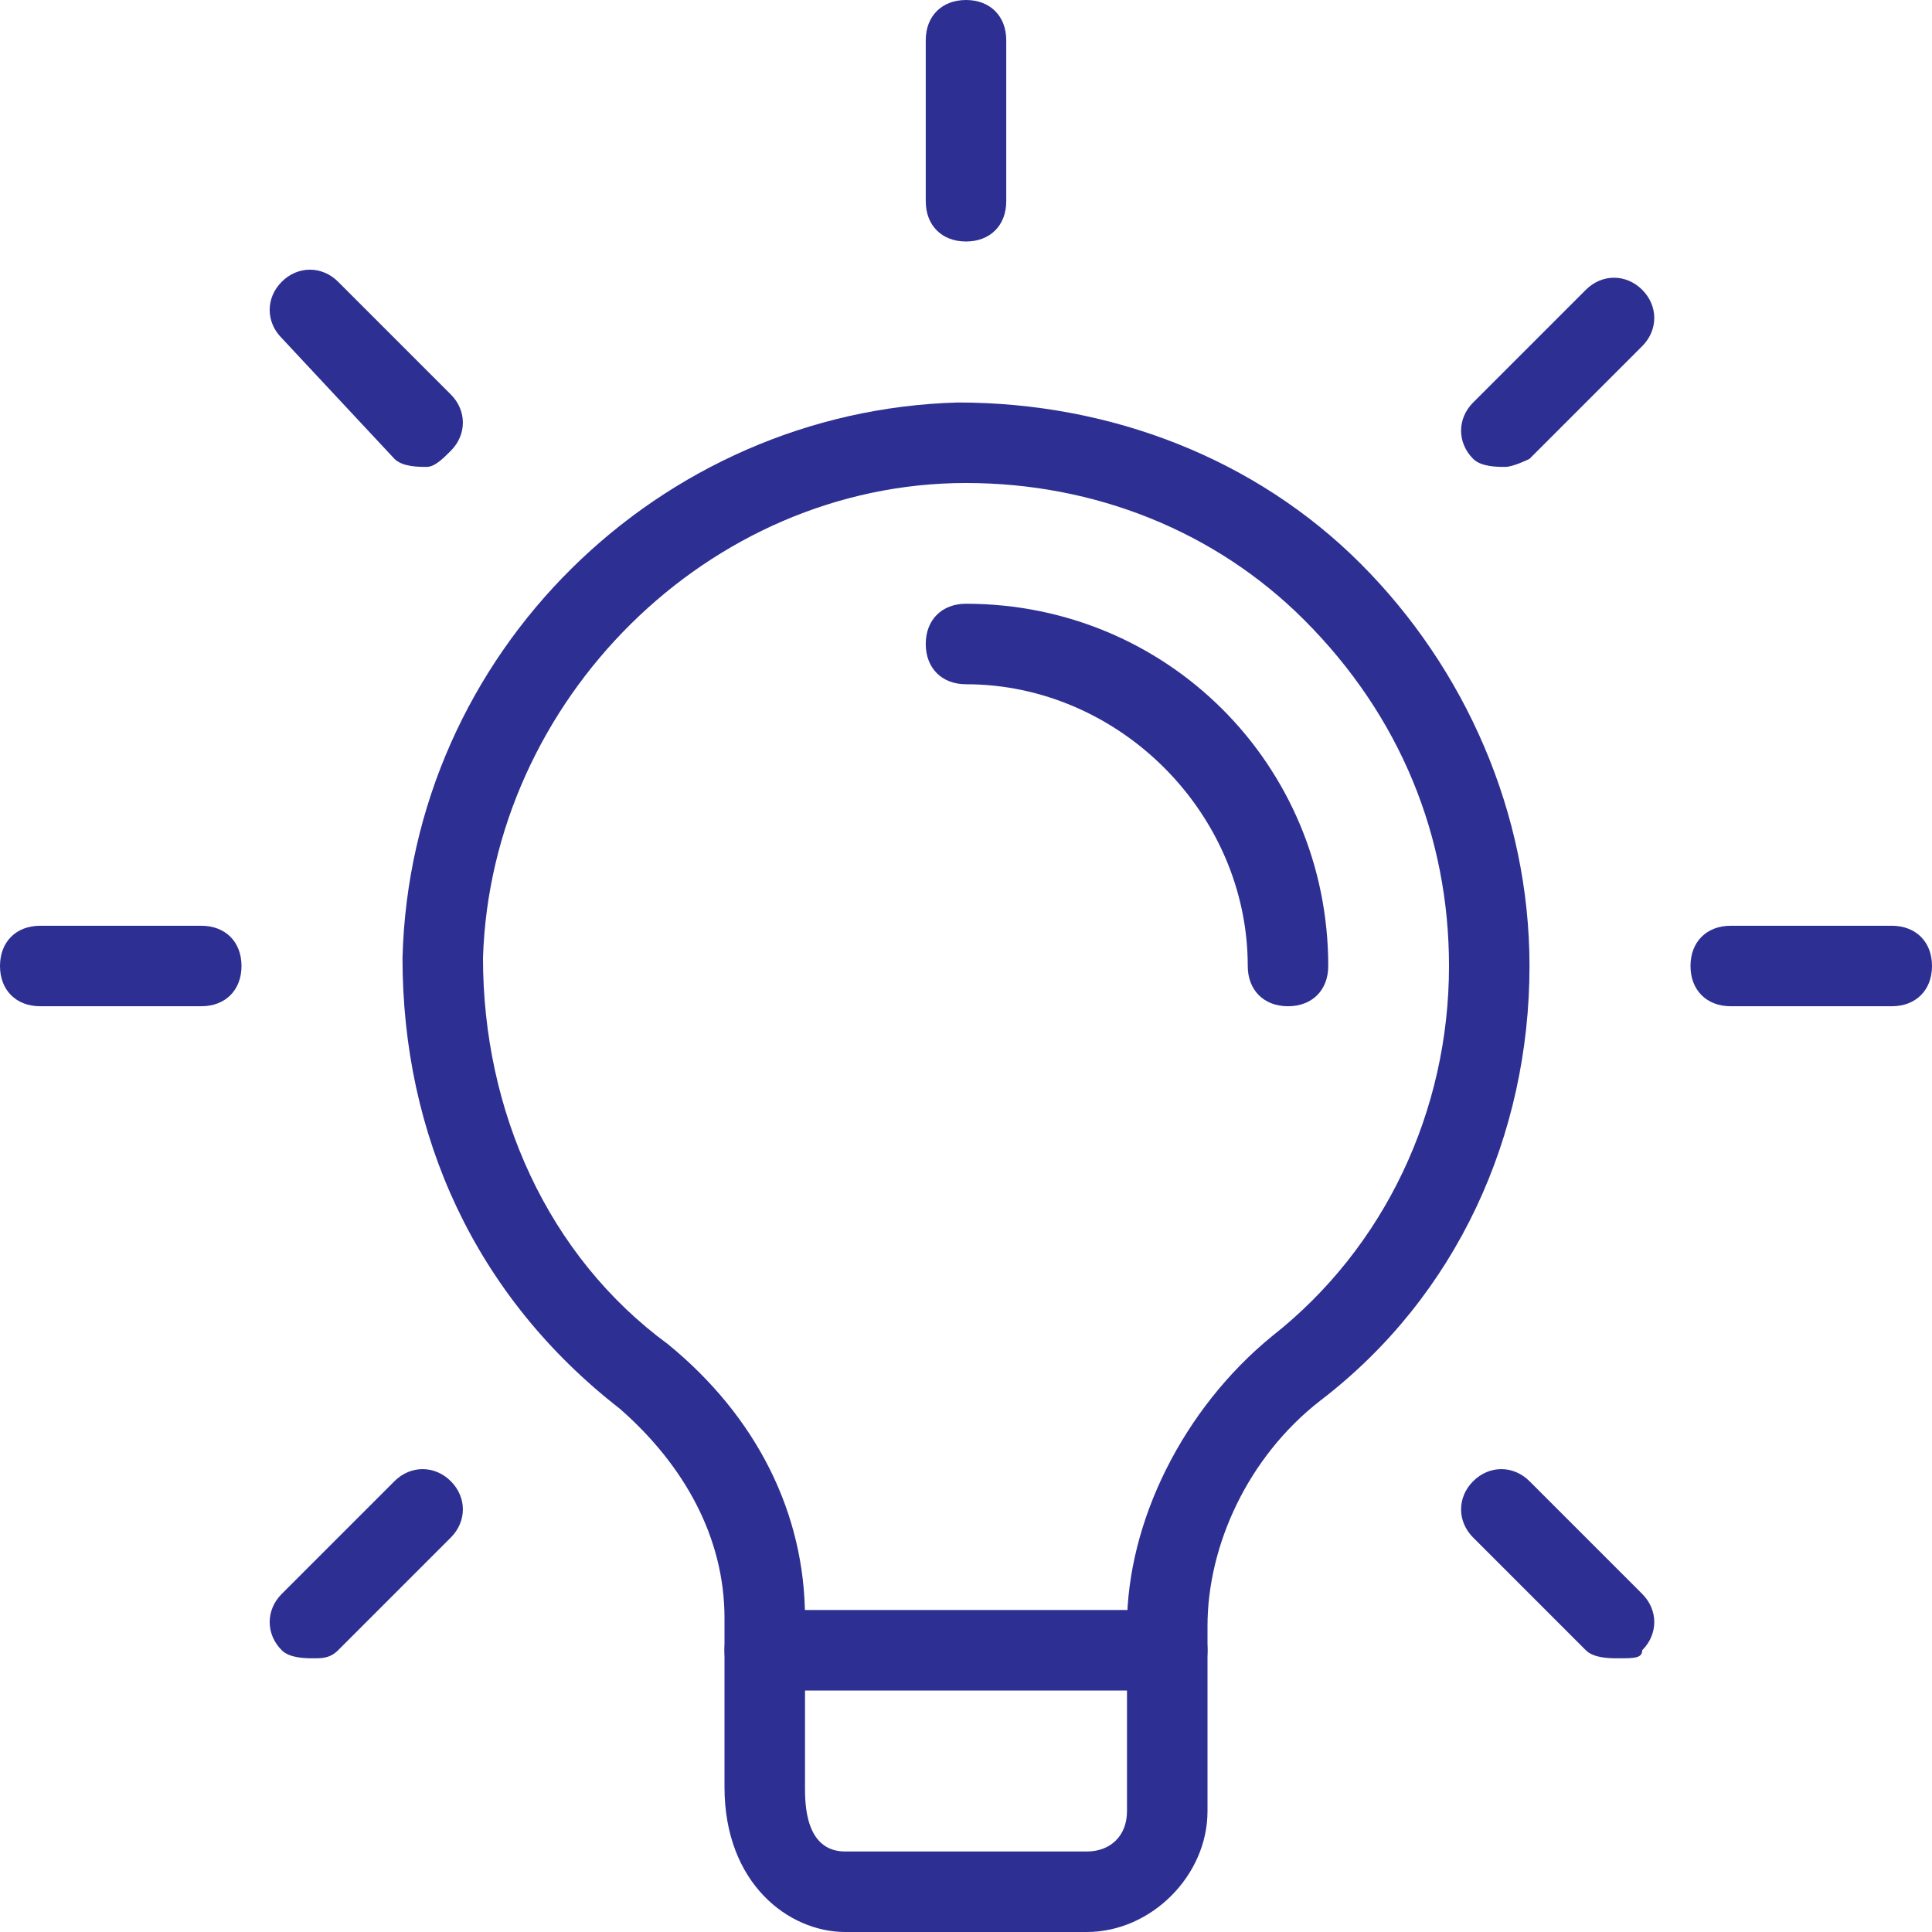
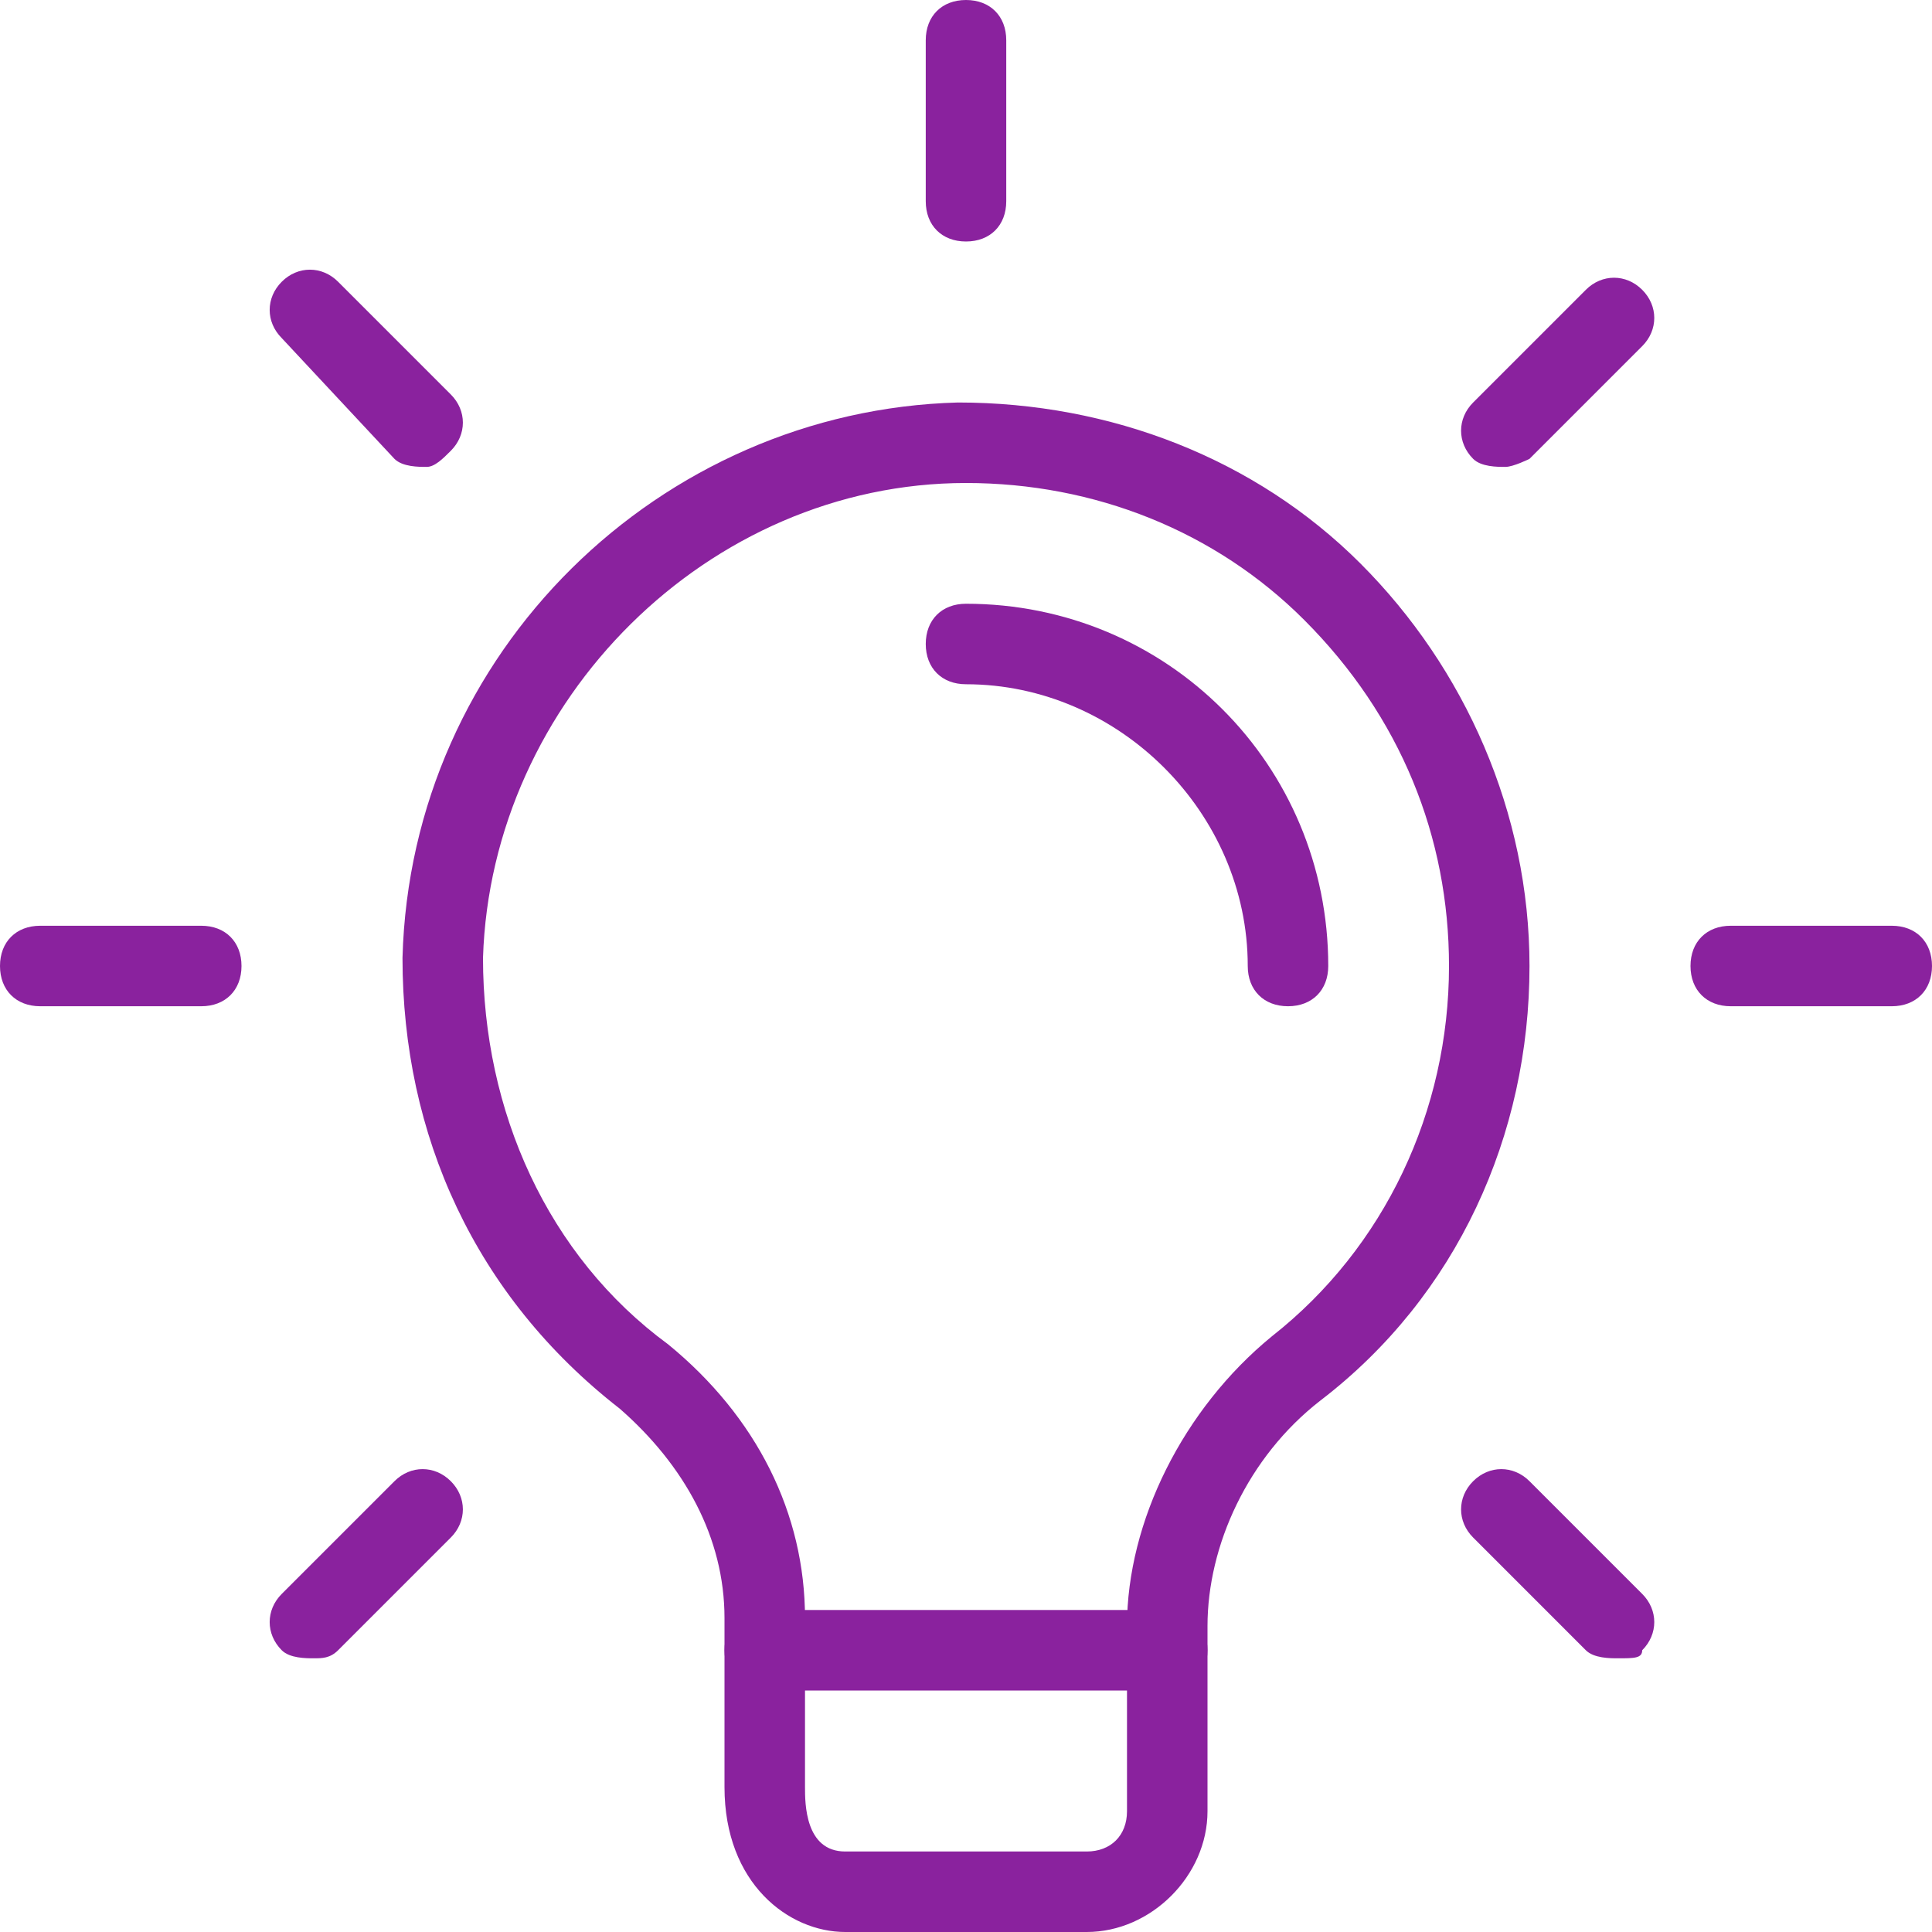
<svg xmlns="http://www.w3.org/2000/svg" id="light" enable-background="new 0 0 24 24" height="512px" viewBox="0 0 24 24" width="512px">
  <g>
-     <path d="m13.5 24h-3c-.7 0-1.5-.6-1.5-1.8v-2.1c0-1-.5-1.9-1.3-2.6-1.8-1.4-2.7-3.4-2.7-5.6.1-3.8 3.2-6.8 6.9-6.9 1.9 0 3.7.7 5 2s2.1 3.1 2.1 5c0 2.1-.9 4.1-2.6 5.4-.9.7-1.4 1.8-1.4 2.8v2.3c0 .8-.7 1.5-1.5 1.5zm-1.5-18c-3.2 0-5.9 2.7-6 5.9 0 1.9.8 3.7 2.3 4.8 1.1.9 1.7 2.1 1.7 3.4v2.1c0 .2 0 .8.5.8h3c.3 0 .5-.2.5-.5v-2.3c0-1.3.7-2.7 1.8-3.6 1.4-1.1 2.2-2.8 2.2-4.6 0-1.6-.6-3.1-1.8-4.3-1.1-1.1-2.6-1.7-4.2-1.7z" fill="#2D3092" />
+     <path d="m13.5 24h-3c-.7 0-1.5-.6-1.5-1.8v-2.1c0-1-.5-1.9-1.3-2.6-1.8-1.4-2.7-3.4-2.7-5.6.1-3.8 3.2-6.8 6.9-6.9 1.9 0 3.7.7 5 2s2.1 3.1 2.1 5c0 2.1-.9 4.1-2.6 5.4-.9.7-1.4 1.8-1.4 2.8v2.3c0 .8-.7 1.5-1.5 1.5zm-1.5-18c-3.2 0-5.9 2.7-6 5.9 0 1.9.8 3.7 2.3 4.8 1.1.9 1.7 2.1 1.7 3.4v2.1c0 .2 0 .8.5.8h3c.3 0 .5-.2.5-.5v-2.3c0-1.3.7-2.7 1.8-3.6 1.4-1.1 2.2-2.8 2.2-4.6 0-1.6-.6-3.1-1.8-4.3-1.1-1.1-2.6-1.7-4.2-1.7z" fill="#8A229E" />
  </g>
  <g>
-     <path d="m14.5 21h-5c-.3 0-.5-.2-.5-.5s.2-.5.5-.5h5c.3 0 .5.2.5.5s-.2.5-.5.5z" fill="#2D3092" />
+     <path d="m14.5 21h-5c-.3 0-.5-.2-.5-.5s.2-.5.5-.5h5c.3 0 .5.2.5.5s-.2.5-.5.5z" fill="#8A229E" />
  </g>
  <g>
-     <path d="m12 3c-.3 0-.5-.2-.5-.5v-2c0-.3.2-.5.5-.5s.5.2.5.5v2c0 .3-.2.5-.5.5z" fill="#2D3092" />
+     <path d="m12 3c-.3 0-.5-.2-.5-.5v-2c0-.3.2-.5.5-.5s.5.2.5.5v2c0 .3-.2.5-.5.5z" fill="#8A229E" />
  </g>
  <g>
-     <path d="m18.7 5.8c-.1 0-.3 0-.4-.1-.2-.2-.2-.5 0-.7l1.4-1.4c.2-.2.5-.2.7 0s.2.5 0 .7l-1.4 1.4s-.2.1-.3.1z" fill="#2D3092" />
+     <path d="m18.7 5.8c-.1 0-.3 0-.4-.1-.2-.2-.2-.5 0-.7l1.4-1.4c.2-.2.5-.2.7 0s.2.5 0 .7l-1.4 1.4s-.2.1-.3.1z" fill="#8A229E" />
  </g>
  <g>
-     <path d="m23.5 12.5h-2c-.3 0-.5-.2-.5-.5s.2-.5.5-.5h2c.3 0 .5.2.5.5s-.2.5-.5.5z" fill="#2D3092" />
+     <path d="m23.5 12.5h-2c-.3 0-.5-.2-.5-.5s.2-.5.5-.5h2c.3 0 .5.2.5.5s-.2.5-.5.5z" fill="#8A229E" />
  </g>
  <g>
-     <path d="m20.1 20.6c-.1 0-.3 0-.4-.1l-1.4-1.4c-.2-.2-.2-.5 0-.7s.5-.2.7 0l1.4 1.4c.2.2.2.5 0 .7 0 .1-.1.1-.3.1z" fill="#2D3092" />
+     <path d="m20.1 20.6c-.1 0-.3 0-.4-.1l-1.4-1.4c-.2-.2-.2-.5 0-.7s.5-.2.7 0l1.4 1.4c.2.2.2.5 0 .7 0 .1-.1.1-.3.1z" fill="#8A229E" />
  </g>
  <g>
-     <path d="m3.9 20.6c-.1 0-.3 0-.4-.1-.2-.2-.2-.5 0-.7l1.4-1.4c.2-.2.5-.2.7 0s.2.5 0 .7l-1.4 1.4c-.1.1-.2.1-.3.1z" fill="#2D3092" />
+     <path d="m3.9 20.6c-.1 0-.3 0-.4-.1-.2-.2-.2-.5 0-.7l1.4-1.4c.2-.2.5-.2.7 0s.2.5 0 .7l-1.4 1.4c-.1.1-.2.1-.3.1z" fill="#8A229E" />
  </g>
  <g>
-     <path d="m2.5 12.5h-2c-.3 0-.5-.2-.5-.5s.2-.5.5-.5h2c.3 0 .5.2.5.5s-.2.5-.5.5z" fill="#2D3092" />
+     <path d="m2.5 12.5h-2c-.3 0-.5-.2-.5-.5s.2-.5.5-.5h2c.3 0 .5.2.5.5s-.2.5-.5.5z" fill="#8A229E" />
  </g>
  <g>
-     <path d="m5.3 5.8c-.1 0-.3 0-.4-.1l-1.4-1.5c-.2-.2-.2-.5 0-.7s.5-.2.7 0l1.4 1.4c.2.2.2.5 0 .7-.1.1-.2.2-.3.2z" fill="#2D3092" />
+     <path d="m5.3 5.8c-.1 0-.3 0-.4-.1l-1.4-1.5c-.2-.2-.2-.5 0-.7s.5-.2.7 0l1.4 1.4c.2.2.2.5 0 .7-.1.1-.2.2-.3.2z" fill="#8A229E" />
  </g>
  <g>
-     <path d="m16 12.5c-.3 0-.5-.2-.5-.5 0-1.9-1.6-3.5-3.5-3.5-.3 0-.5-.2-.5-.5s.2-.5.5-.5c2.5 0 4.5 2 4.5 4.5 0 .3-.2.5-.5.5z" fill="#2D3092" />
+     <path d="m16 12.5c-.3 0-.5-.2-.5-.5 0-1.9-1.6-3.5-3.5-3.5-.3 0-.5-.2-.5-.5s.2-.5.5-.5c2.5 0 4.5 2 4.5 4.5 0 .3-.2.5-.5.5z" fill="#8A229E" />
  </g>
</svg>
